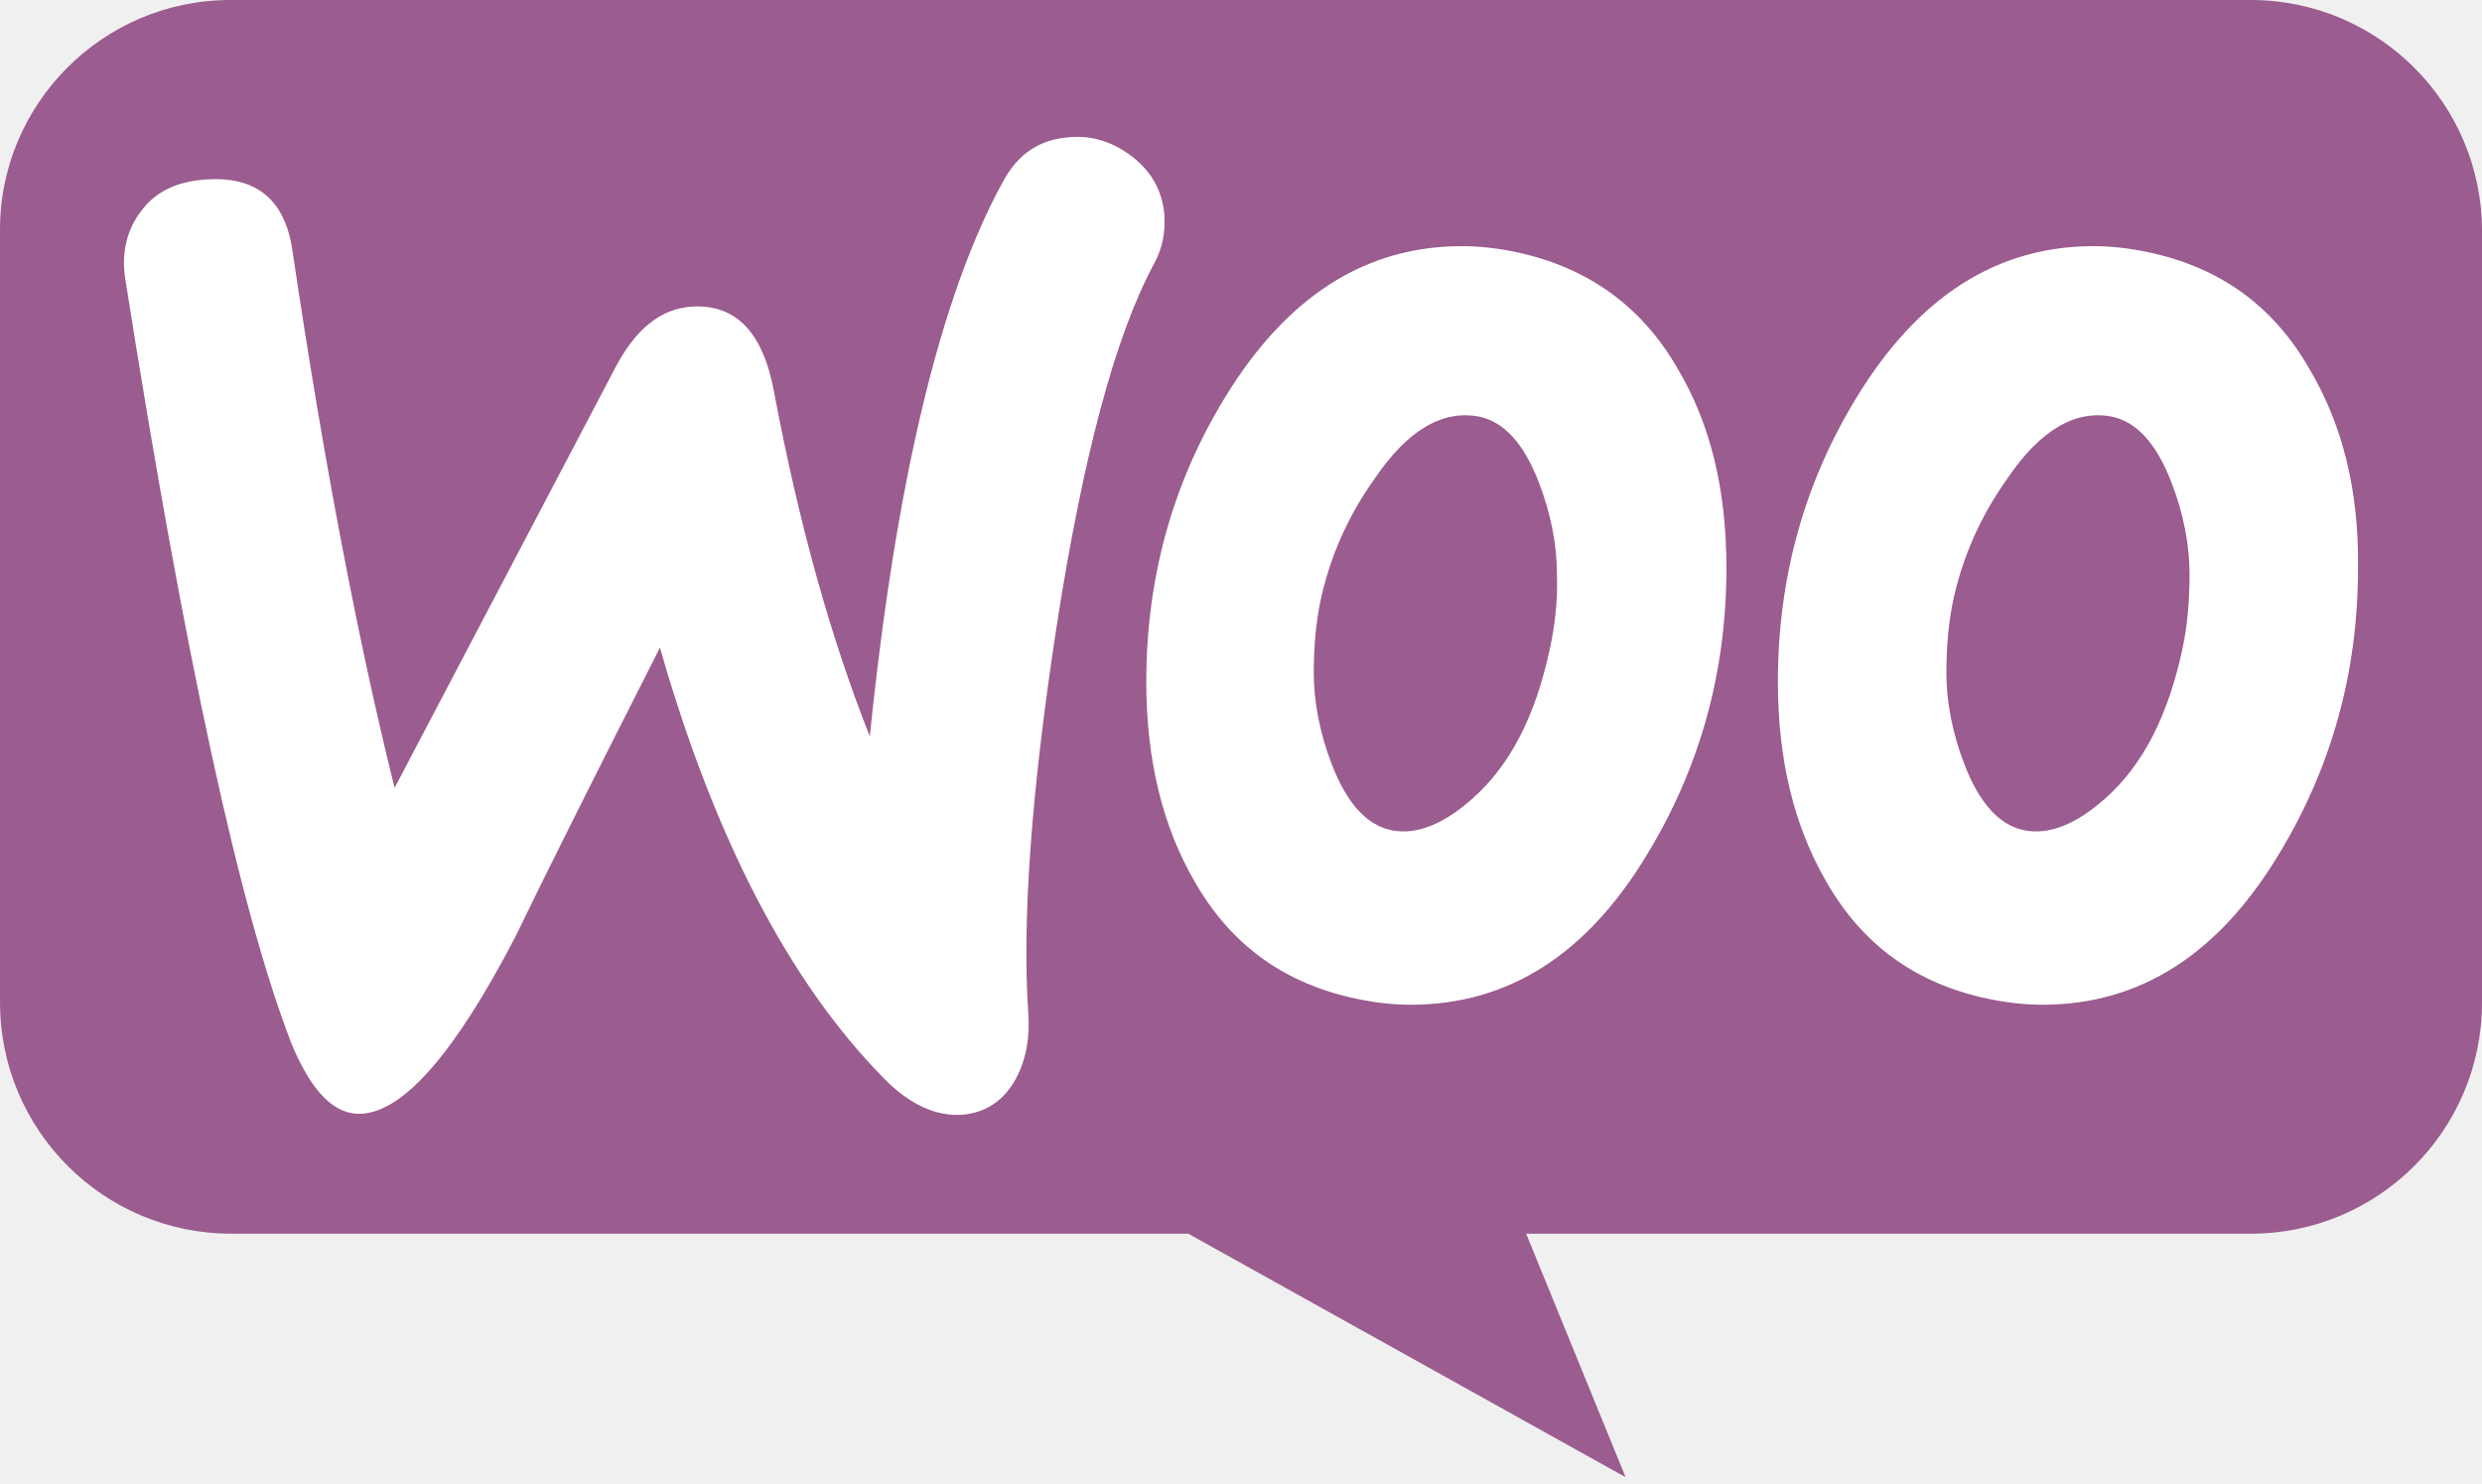
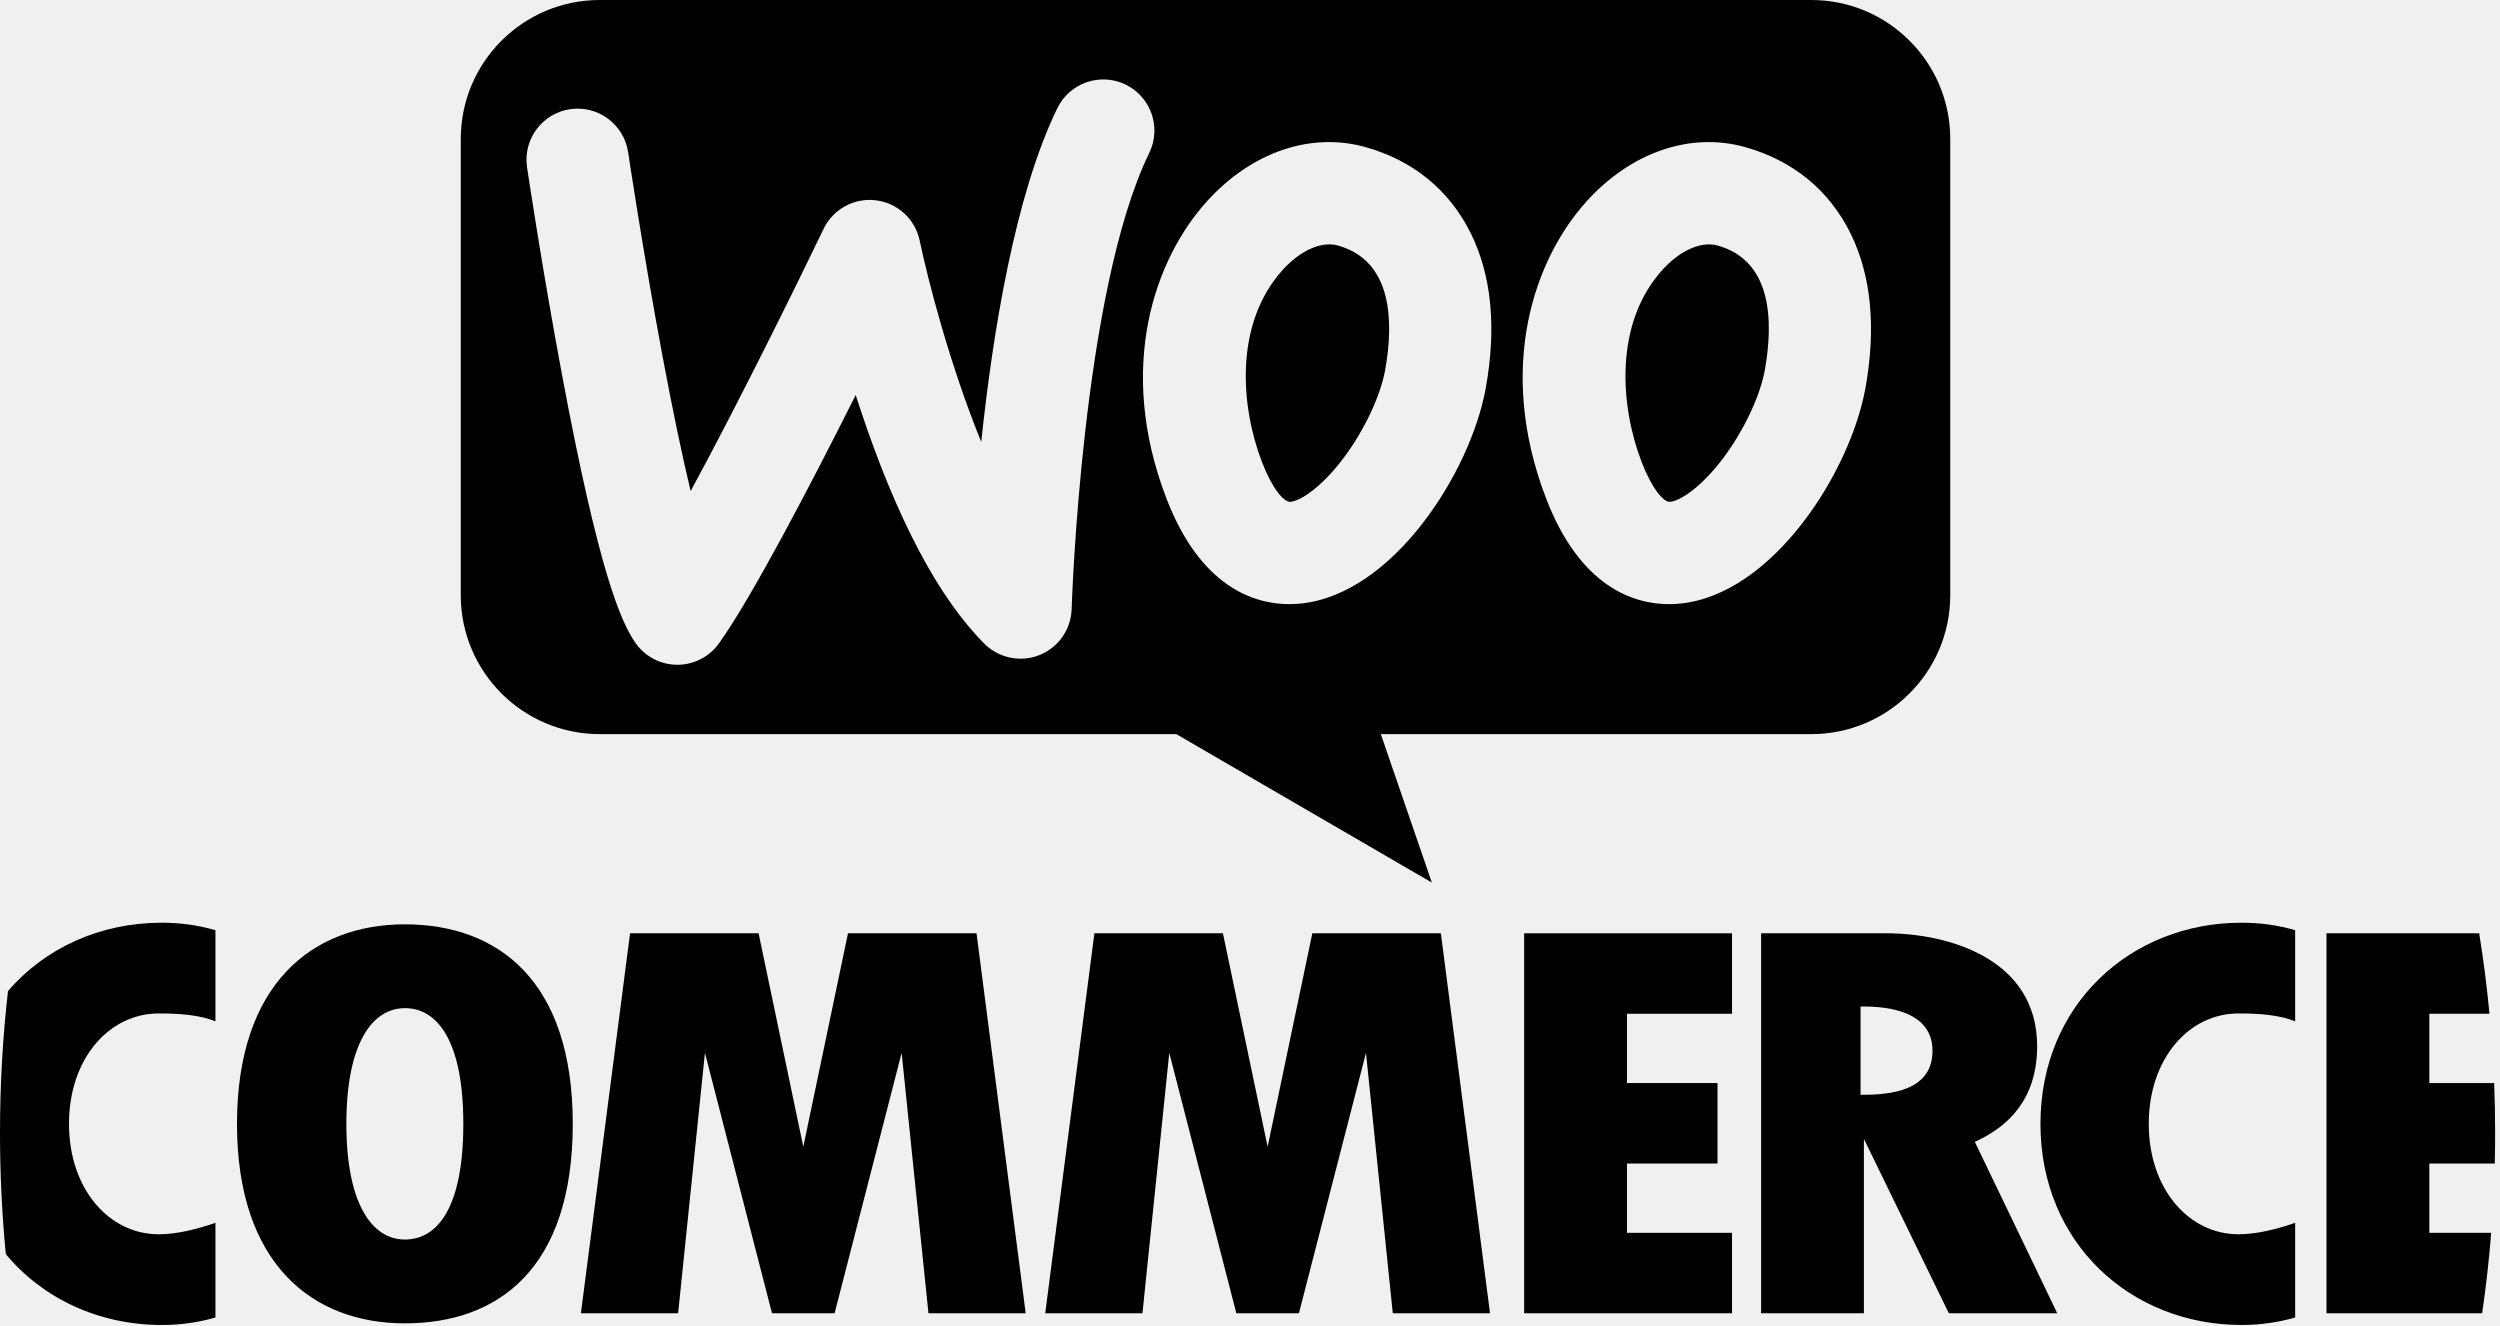
- <svg xmlns="http://www.w3.org/2000/svg" width="256px" height="153px" preserveAspectRatio="xMidYMid" version="1.1" viewBox="0 0 256 153">
-   <path d="m23.759 0h208.38c13.187 0 23.863 10.675 23.863 23.863v79.542c0 13.187-10.675 23.863-23.863 23.863h-74.727l10.257 25.118-45.109-25.118h-98.695c-13.187 0-23.863-10.675-23.863-23.863v-79.542c-0.105-13.083 10.571-23.863 23.758-23.863z" fill="#9B5C8F" />
-   <path d="m14.578 21.75c1.457-1.977 3.642-3.018 6.556-3.226 5.307-0.416 8.325 2.081 9.054 7.493 3.226 21.75 6.764 40.169 10.511 55.259l22.79-43.395c2.081-3.954 4.683-6.036 7.805-6.244 4.579-0.312 7.389 2.602 8.533 8.742 2.602 13.841 5.932 25.6 9.886 35.59 2.706-26.433 7.285-45.476 13.737-57.236 1.561-2.914 3.85-4.371 6.868-4.579 2.393-0.208 4.579 0.52 6.556 2.081 1.977 1.561 3.018 3.538 3.226 5.932 0.104 1.873-0.208 3.434-1.041 4.995-4.059 7.493-7.389 20.085-10.094 37.567-2.602 16.963-3.538 30.179-2.914 39.649 0.208 2.602-0.208 4.891-1.249 6.868-1.249 2.289-3.122 3.538-5.515 3.746-2.706 0.208-5.515-1.041-8.221-3.85-9.678-9.886-17.379-24.663-22.998-44.332-6.764 13.32-11.759 23.311-14.985 29.971-6.14 11.759-11.343 17.795-15.714 18.107-2.81 0.208-5.203-2.185-7.285-7.181-5.307-13.633-11.031-39.961-17.171-78.985-0.416-2.706 0.208-5.099 1.665-6.972zm223.64 16.338c-3.746-6.556-9.262-10.511-16.65-12.072-1.977-0.416-3.85-0.624-5.62-0.624-9.99 0-18.107 5.203-24.455 15.61-5.411 8.845-8.117 18.628-8.117 29.346 0 8.013 1.665 14.881 4.995 20.605 3.746 6.556 9.262 10.511 16.65 12.072 1.977 0.416 3.85 0.624 5.62 0.624 10.094 0 18.211-5.203 24.455-15.61 5.411-8.95 8.117-18.732 8.117-29.45 0.104-8.117-1.665-14.881-4.995-20.501zm-13.112 28.826c-1.457 6.868-4.059 11.967-7.909 15.402-3.018 2.706-5.828 3.85-8.429 3.33-2.498-0.52-4.579-2.706-6.14-6.764-1.249-3.226-1.873-6.452-1.873-9.47 0-2.602 0.208-5.203 0.728-7.597 0.937-4.267 2.706-8.429 5.515-12.384 3.434-5.099 7.076-7.181 10.823-6.452 2.498 0.52 4.579 2.706 6.14 6.764 1.249 3.226 1.873 6.452 1.873 9.47 0 2.706-0.208 5.307-0.728 7.701zm-52.033-28.826c-3.746-6.556-9.366-10.511-16.65-12.072-1.977-0.416-3.85-0.624-5.62-0.624-9.99 0-18.107 5.203-24.455 15.61-5.411 8.845-8.117 18.628-8.117 29.346 0 8.013 1.665 14.881 4.995 20.605 3.746 6.556 9.262 10.511 16.65 12.072 1.977 0.416 3.85 0.624 5.62 0.624 10.094 0 18.211-5.203 24.455-15.61 5.411-8.95 8.117-18.732 8.117-29.45 0-8.117-1.665-14.881-4.995-20.501zm-13.216 28.826c-1.457 6.868-4.059 11.967-7.909 15.402-3.018 2.706-5.828 3.85-8.429 3.33-2.498-0.52-4.579-2.706-6.14-6.764-1.249-3.226-1.873-6.452-1.873-9.47 0-2.602 0.208-5.203 0.728-7.597 0.937-4.267 2.706-8.429 5.515-12.384 3.434-5.099 7.076-7.181 10.823-6.452 2.498 0.52 4.579 2.706 6.14 6.764 1.249 3.226 1.873 6.452 1.873 9.47 0.104 2.706-0.208 5.307-0.728 7.701z" fill="#fff" />
+ <svg xmlns="http://www.w3.org/2000/svg" width="100%" height="100%" viewBox="0 0 513 272" version="1.1" xml:space="preserve" style="fill-rule:evenodd;clip-rule:evenodd;stroke-linejoin:round;stroke-miterlimit:2;">
+   <g transform="matrix(1,0,0,1,0,-23.518)">
+     <path d="M83.08,213.191C64.052,213.191 48.63,225.458 48.63,254.13C48.63,282.812 64.053,295.069 83.08,295.069C102.107,295.069 117.53,283.993 117.53,254.13C117.53,224.663 102.107,213.191 83.08,213.191ZM83.08,277.87C76.455,277.87 71.074,270.754 71.074,254.13C71.074,237.506 76.455,230.39 83.08,230.39C89.705,230.39 95.075,237.046 95.075,254.13C95.075,271.444 89.704,277.87 83.08,277.87Z" style="fill-rule:nonzero;" />
+   </g>
+   <g transform="matrix(1,0,0,1,0,-23.518)">
+     <path d="M32.569,231.476C37.104,231.476 41.054,231.821 44.209,233.096L44.209,214.392C40.761,213.389 37.072,212.856 33.206,212.856C20.542,212.856 9.205,218.06 1.64,226.889C0.554,236.439 0,246.157 0,256C0,264.391 0.408,272.677 1.191,280.858C8.756,289.99 20.292,295.403 33.207,295.403C37.073,295.403 40.762,294.87 44.21,293.867L44.21,274.442C40.72,275.654 36.426,276.793 32.57,276.793C22.403,276.793 14.159,267.535 14.159,254.129C14.158,240.724 22.403,231.476 32.569,231.476Z" style="fill-rule:nonzero;" />
+   </g>
+   <g transform="matrix(1,0,0,1,0,-23.518)">
+     <path d="M459.337,231.476C463.861,231.476 467.822,231.821 470.967,233.096L470.967,214.392C467.519,213.389 463.841,212.856 459.975,212.856C437.175,212.856 418.702,229.71 418.702,254.129C418.702,278.559 437.176,295.402 459.975,295.402C463.841,295.402 467.519,294.869 470.967,293.866L470.967,274.441C467.488,275.653 463.182,276.792 459.337,276.792C449.17,276.792 440.926,267.534 440.926,254.128C440.926,240.724 449.17,231.476 459.337,231.476Z" style="fill-rule:nonzero;" />
+   </g>
+   <g transform="matrix(1,0,0,1,0,-23.518)">
+     <path d="M200.382,215.03L174.009,215.03L164.836,258.833L155.663,215.03L129.288,215.03L119.198,293.003L139.15,293.003L144.654,239.568L158.414,293.003L171.257,293.003L185.017,239.568L190.521,293.003L210.473,293.003L200.382,215.03Z" style="fill-rule:nonzero;" />
+   </g>
+   <g transform="matrix(1,0,0,1,0,-23.518)">
+     <path d="M295.664,215.03L269.29,215.03L260.117,258.833L250.944,215.03L224.571,215.03L214.48,293.003L234.431,293.003L239.936,239.568L253.696,293.003L266.539,293.003L280.298,239.568L285.803,293.003L305.755,293.003L295.664,215.03Z" style="fill-rule:nonzero;" />
+   </g>
+   <g transform="matrix(1,0,0,1,0,-23.518)">
+     <path d="M355.413,231.541L355.413,215.03L312.757,215.03L312.757,293.003L355.413,293.003L355.413,276.491L333.855,276.491L333.855,262.273L352.432,262.273L352.432,245.76L333.855,245.76L333.855,231.541L355.413,231.541Z" style="fill-rule:nonzero;" />
+   </g>
+   <g transform="matrix(1,0,0,1,0,-23.518)">
+     <path d="M498.5,262.27L498.5,276.491L511.195,276.491C510.756,282.05 510.129,287.556 509.335,293L477.392,293L477.392,215.03L508.728,215.03C509.616,220.474 510.316,225.981 510.839,231.539L498.5,231.539L498.5,245.76L511.802,245.76C511.938,249.156 512.001,252.573 512.001,256C512.001,258.1 511.98,260.19 511.928,262.269L498.5,262.27Z" style="fill-rule:nonzero;" />
+   </g>
+   <g transform="matrix(1,0,0,1,0,-23.518)">
+     <path d="M405.232,257.818C412.285,254.652 418.022,248.884 418.022,238.195C418.022,220.306 399.903,215.03 387.062,215.03L361.378,215.03L361.378,293L382.474,293L382.474,257.223L399.903,293L422.149,293L405.232,257.818ZM382.474,248.163C382.244,248.163 382.014,248.163 381.784,248.153L381.784,230.066C382.014,230.056 382.244,230.056 382.474,230.056C390.248,230.056 396.549,232.459 396.549,239.115C396.549,246.22 390.248,248.163 382.474,248.163Z" style="fill-rule:nonzero;" />
+   </g>
+   <path d="M371.674,0L123.067,0C107.316,0 94.549,12.768 94.549,28.518L94.549,122.125C94.549,137.876 107.318,150.643 123.067,150.643L241.381,150.643L293.817,181.108L283.345,150.643L371.674,150.643C387.425,150.643 400.192,137.875 400.192,122.125L400.192,28.518C400.193,12.767 387.424,0 371.674,0ZM138.998,136.412C138.955,136.412 138.914,136.412 138.872,136.411C135.444,136.37 132.253,134.657 130.325,131.822C127.28,127.344 122.816,117.02 115.266,76.597C111.219,54.931 108.177,34.527 108.147,34.324C107.295,28.594 111.25,23.26 116.98,22.408C122.706,21.555 128.044,25.51 128.896,31.241C128.925,31.44 131.899,51.377 135.856,72.586C138.142,84.837 140.097,93.976 141.721,100.776C151.611,82.55 163.683,58.04 168.997,46.971C170.943,42.919 175.253,40.557 179.719,41.1C184.183,41.643 187.802,44.97 188.72,49.371C190.457,57.679 194.957,74.979 201.35,90.681C203.708,68.356 208.271,40.024 216.97,22.191C219.509,16.985 225.789,14.823 230.995,17.363C236.201,19.903 238.363,26.182 235.823,31.388C221.991,59.744 219.92,124.338 219.9,124.988C219.776,129.172 217.176,132.881 213.286,134.424C209.395,135.968 204.96,135.052 202,132.092C192.603,122.695 184.037,106.501 176.538,83.96C176.214,82.985 175.899,82.02 175.592,81.067C166.398,99.365 154.312,122.549 147.527,132.031C145.555,134.781 142.378,136.412 138.998,136.412ZM379.737,47.901C377.543,43.471 374.575,39.709 370.939,36.731C367.282,33.753 362.956,31.538 358.055,30.169C346.885,27.066 334.775,31.193 325.653,41.224C314.849,53.104 306.96,75.371 317.231,102.204C324.274,120.594 335.35,123.969 342.507,123.969C343.28,123.969 344.012,123.927 344.68,123.865C363.718,122.057 379.715,96.854 382.798,79.572C385.014,67.19 383.979,56.532 379.737,47.901ZM301.819,47.901C297.451,39.03 289.949,32.896 280.148,30.169C268.968,27.066 256.857,31.193 247.746,41.224C236.931,53.104 229.042,75.371 239.324,102.204C246.367,120.594 257.443,123.969 264.6,123.969C265.373,123.969 266.094,123.927 266.763,123.865C285.811,122.057 301.809,96.854 304.891,79.572C307.106,67.19 306.072,56.532 301.819,47.901ZM362.151,75.883C361.19,81.285 357.804,88.432 353.541,94.085C349.142,99.905 344.837,102.779 342.695,102.977C341.399,103.102 338.965,100.302 336.823,94.701C332.528,83.479 331.087,66.426 341.17,55.329C344.19,52.017 347.69,50.146 350.689,50.146C351.295,50.146 351.88,50.219 352.444,50.376C363.677,53.501 363.917,65.967 362.151,75.883ZM284.244,75.883C283.272,81.285 279.897,88.432 275.624,94.085C271.235,99.905 266.93,102.779 264.788,102.977C263.482,103.102 261.058,100.302 258.916,94.701C254.611,83.479 253.169,66.426 263.263,55.329C266.272,52.017 269.773,50.146 272.782,50.146C273.388,50.146 273.973,50.219 274.527,50.376C285.759,53.501 286.009,65.967 284.244,75.883Z" />
</svg>
